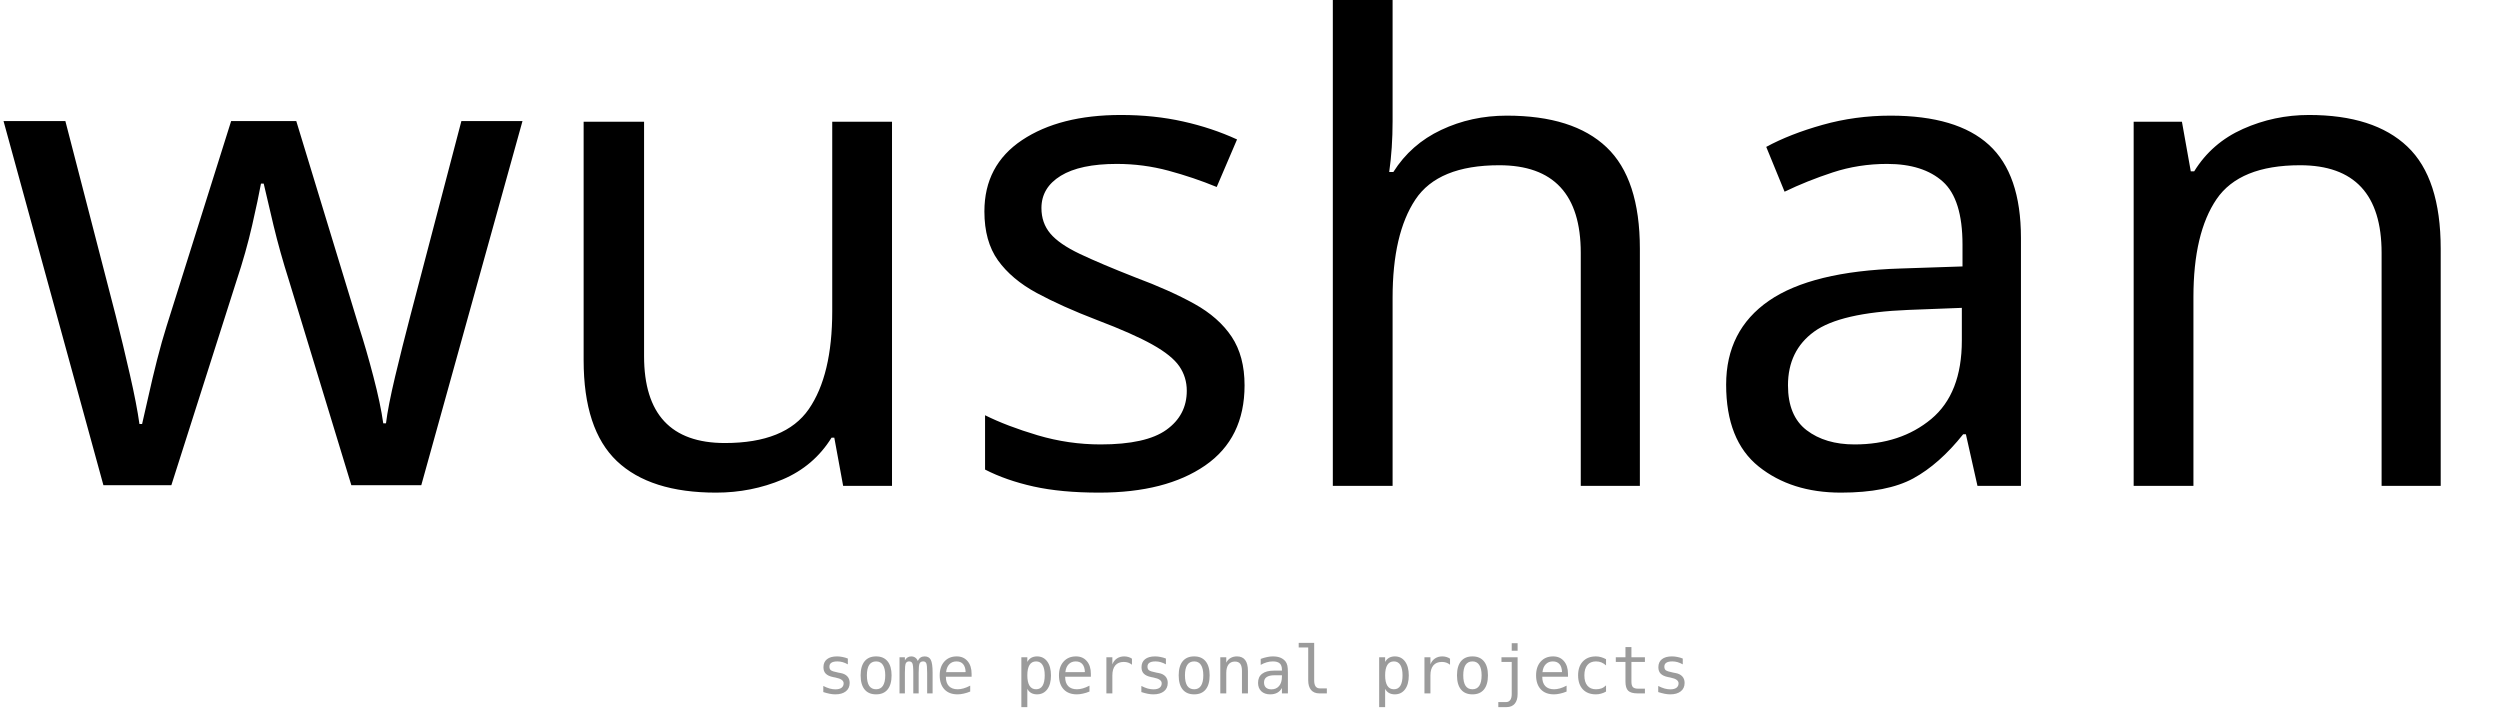
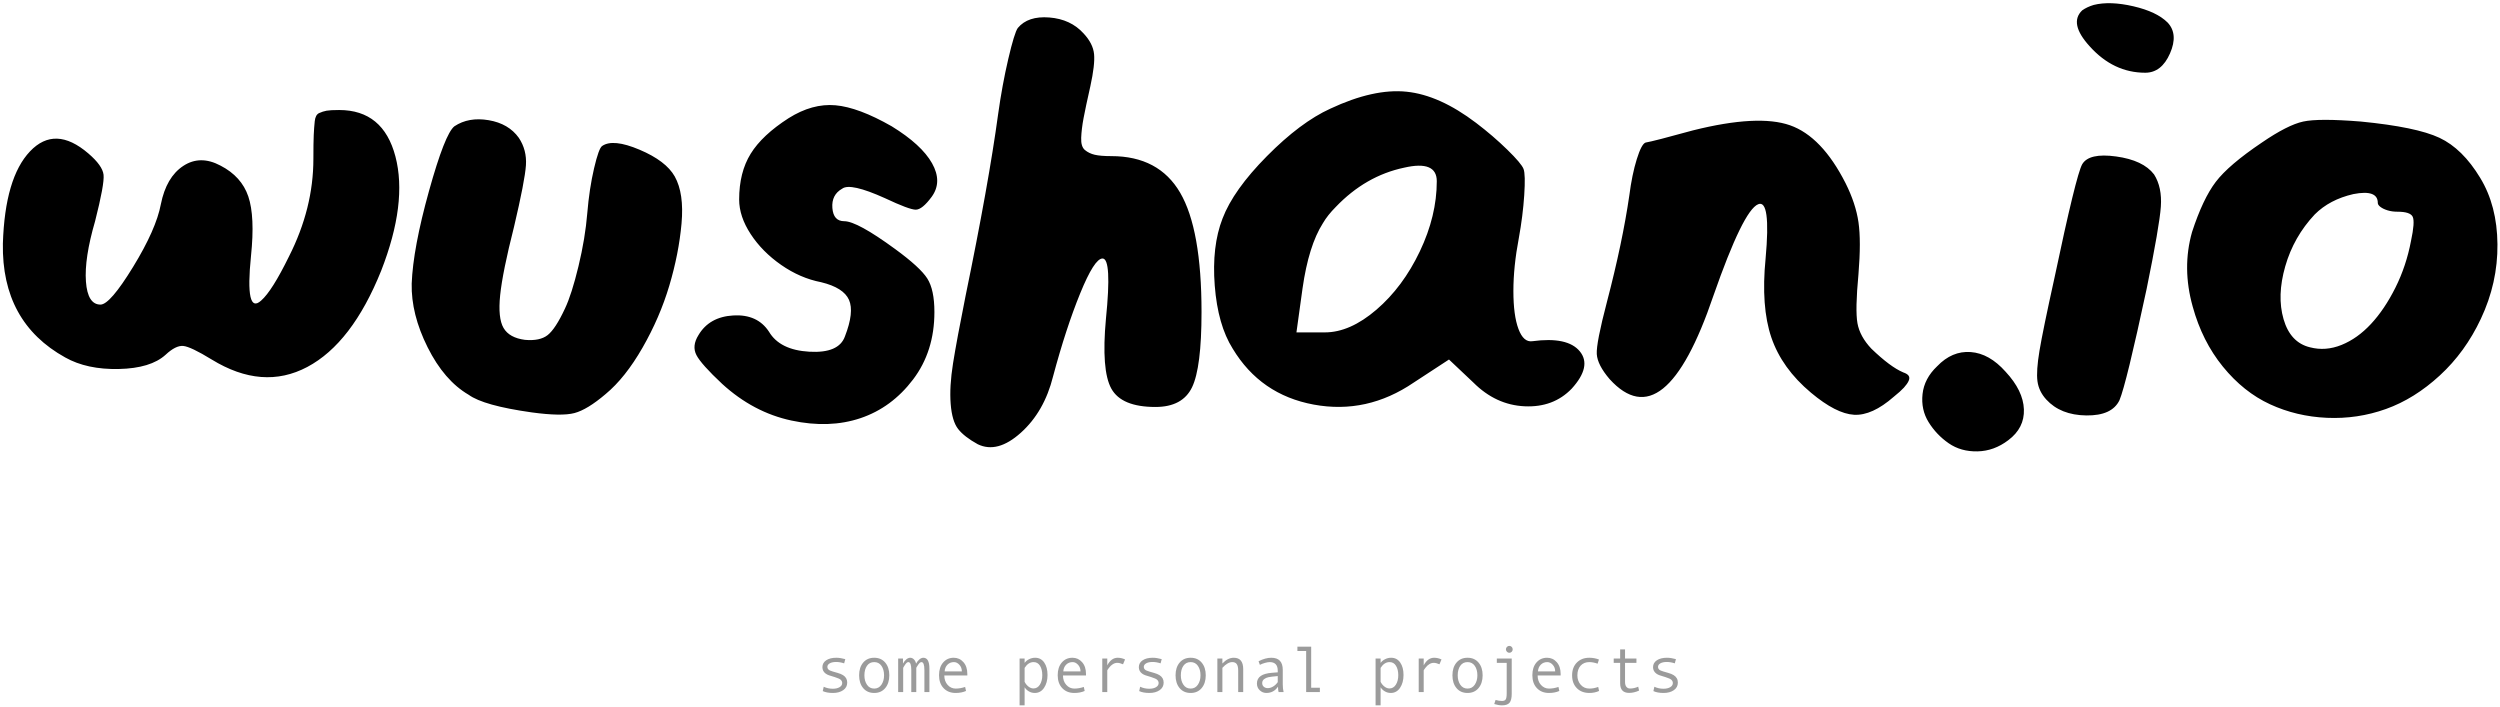
- <svg xmlns="http://www.w3.org/2000/svg" width="530px" height="150px" viewBox="0 0 530 150" version="1.1">
+ <svg xmlns="http://www.w3.org/2000/svg" width="531px" height="150px" viewBox="0 0 531 150" version="1.1">
  <defs />
  <g id="Page-1" stroke="none" stroke-width="1" fill="none" fill-rule="evenodd">
-     <g id="Group" transform="translate(-1, -12)">
-       <text id="wushan.io" font-family="azaura" font-size="144" font-weight="400" fill="#000000">
-         <tspan x="0.172" y="115">wushan.io</tspan>
-       </text>
-       <text id="some-personal-projec" font-family="AndaleMono, Andale Mono" font-size="14" font-weight="normal" fill="#9B9B9B">
-         <tspan x="174.085" y="159">some personal projects</tspan>
-       </text>
+     <g id="Group">
+       <path d="M66.564,33.736 C66.564,31.432 66.588,29.752 66.636,28.696 C66.684,27.64 66.756,26.656 66.852,25.744 C66.948,24.832 67.26,24.256 67.788,24.016 C68.316,23.776 68.844,23.608 69.372,23.512 C69.9,23.416 70.788,23.368 72.036,23.368 C78.276,23.368 82.26,26.656 83.988,33.232 C85.716,39.808 84.708,47.896 80.964,57.496 C76.836,67.768 71.604,74.584 65.268,77.944 C58.932,81.304 52.164,80.776 44.964,76.36 C41.988,74.536 39.972,73.576 38.916,73.48 C37.86,73.384 36.612,74.008 35.172,75.352 C33.06,77.272 29.748,78.28 25.236,78.376 C20.724,78.472 16.932,77.656 13.86,75.928 C4.836,70.936 0.42,62.872 0.612,51.736 C0.9,42.424 2.82,35.896 6.372,32.152 C9.924,28.408 14.052,28.552 18.756,32.584 C20.772,34.312 21.852,35.824 21.996,37.12 C22.14,38.416 21.54,41.704 20.196,46.984 C18.66,52.264 18.012,56.536 18.252,59.8 C18.492,63.064 19.524,64.696 21.348,64.696 C22.692,64.696 24.996,62.032 28.26,56.704 C31.524,51.376 33.492,46.936 34.164,43.384 C34.932,39.544 36.516,36.832 38.916,35.248 C41.316,33.664 43.956,33.64 46.836,35.176 C49.812,36.712 51.78,38.896 52.74,41.728 C53.7,44.56 53.892,48.76 53.316,54.328 C52.452,62.776 53.172,65.944 55.476,63.832 C57.012,62.488 58.98,59.368 61.38,54.472 C64.836,47.656 66.564,40.744 66.564,33.736 Z M96.516,26.824 C98.532,25.48 100.956,25.048 103.788,25.528 C106.62,26.008 108.756,27.256 110.196,29.272 C111.348,31 111.852,32.944 111.708,35.104 C111.564,37.264 110.724,41.608 109.188,48.136 C107.556,54.568 106.572,59.416 106.236,62.68 C105.9,65.944 106.14,68.272 106.956,69.664 C107.772,71.056 109.284,71.896 111.492,72.184 C113.604,72.376 115.212,72.04 116.316,71.176 C117.42,70.312 118.644,68.44 119.988,65.56 C120.948,63.544 121.908,60.544 122.868,56.56 C123.828,52.576 124.452,48.808 124.74,45.256 C125.028,41.8 125.508,38.632 126.18,35.752 C126.852,32.872 127.428,31.288 127.908,31 C129.444,29.944 132.084,30.208 135.828,31.792 C139.572,33.376 142.068,35.272 143.316,37.48 C144.66,39.88 145.14,43.216 144.756,47.488 C144.372,51.76 143.508,56.152 142.164,60.664 C140.82,65.176 138.924,69.568 136.476,73.84 C134.028,78.112 131.412,81.4 128.628,83.704 C126.036,85.912 123.828,87.256 122.004,87.736 C120.18,88.216 117.156,88.168 112.932,87.592 C106.116,86.632 101.652,85.384 99.54,83.848 C96.084,81.832 93.18,78.472 90.828,73.768 C88.476,69.064 87.348,64.552 87.444,60.232 C87.636,55.24 88.86,48.688 91.116,40.576 C93.372,32.464 95.172,27.88 96.516,26.824 Z M167.508,25.096 C170.868,22.984 174.18,22.072 177.444,22.36 C180.708,22.648 184.692,24.136 189.396,26.824 C193.62,29.416 196.476,32.032 197.964,34.672 C199.452,37.312 199.428,39.688 197.892,41.8 C196.548,43.624 195.42,44.536 194.508,44.536 C193.596,44.536 191.412,43.72 187.956,42.088 C183.06,39.88 180.036,39.208 178.884,40.072 C177.348,40.936 176.652,42.304 176.796,44.176 C176.94,46.048 177.78,46.984 179.316,46.984 C181.14,46.984 184.74,48.952 190.116,52.888 C193.668,55.48 195.948,57.568 196.956,59.152 C197.964,60.736 198.468,63.112 198.468,66.28 C198.468,71.848 196.956,76.624 193.932,80.608 C190.908,84.592 187.188,87.328 182.772,88.816 C178.356,90.304 173.46,90.472 168.084,89.32 C162.708,88.168 157.812,85.576 153.396,81.544 C150.42,78.76 148.596,76.72 147.924,75.424 C147.252,74.128 147.396,72.712 148.356,71.176 C149.892,68.584 152.364,67.192 155.772,67 C159.18,66.808 161.7,67.96 163.332,70.456 C164.868,73.048 167.724,74.464 171.9,74.704 C176.076,74.944 178.596,73.864 179.46,71.464 C180.804,68.008 181.092,65.416 180.324,63.688 C179.556,61.96 177.588,60.712 174.42,59.944 C171.444,59.368 168.612,58.144 165.924,56.272 C163.236,54.4 161.076,52.216 159.444,49.72 C157.812,47.224 156.996,44.776 156.996,42.376 C156.996,38.536 157.812,35.296 159.444,32.656 C161.076,30.016 163.764,27.496 167.508,25.096 Z M216.18,5.944 C217.62,4.216 219.852,3.472 222.876,3.712 C225.9,3.952 228.324,5.08 230.148,7.096 C231.492,8.536 232.236,10 232.38,11.488 C232.524,12.976 232.26,15.256 231.588,18.328 C230.916,21.304 230.436,23.56 230.148,25.096 C229.86,26.632 229.692,28.024 229.644,29.272 C229.596,30.52 229.86,31.384 230.436,31.864 C231.012,32.344 231.708,32.68 232.524,32.872 C233.34,33.064 234.516,33.16 236.052,33.16 C242.772,33.16 247.644,35.752 250.668,40.936 C253.692,46.12 255.204,54.568 255.204,66.28 C255.204,74.152 254.532,79.48 253.188,82.264 C251.844,85.048 249.252,86.44 245.412,86.44 C240.612,86.44 237.492,85.144 236.052,82.552 C234.612,79.96 234.228,75.016 234.9,67.72 C235.764,59.176 235.524,54.904 234.18,54.904 C233.028,54.904 231.444,57.376 229.428,62.32 C227.412,67.264 225.492,73.144 223.668,79.96 C222.42,84.952 220.14,88.936 216.828,91.912 C213.516,94.888 210.468,95.704 207.684,94.36 C205.764,93.304 204.372,92.224 203.508,91.12 C202.644,90.016 202.116,88.24 201.924,85.792 C201.732,83.344 201.9,80.464 202.428,77.152 C202.956,73.84 203.844,69.064 205.092,62.824 C208.356,46.984 210.66,34.12 212.004,24.232 C212.58,20.104 213.3,16.192 214.164,12.496 C215.028,8.8 215.7,6.616 216.18,5.944 Z M282.564,23.08 C288.708,20.2 294.108,19 298.764,19.48 C303.42,19.96 308.34,22.168 313.524,26.104 C315.924,27.928 318.132,29.824 320.148,31.792 C322.164,33.76 323.316,35.128 323.604,35.896 C323.892,36.664 323.94,38.512 323.748,41.44 C323.556,44.368 323.172,47.416 322.596,50.584 C321.828,54.616 321.444,58.36 321.444,61.816 C321.444,65.272 321.804,67.96 322.524,69.88 C323.244,71.8 324.228,72.664 325.476,72.472 C330.468,71.8 333.828,72.52 335.556,74.632 C337.284,76.744 336.708,79.384 333.828,82.552 C331.236,85.24 327.9,86.488 323.82,86.296 C319.74,86.104 316.116,84.424 312.948,81.256 L307.764,76.36 L300.276,81.256 C293.652,85.768 286.572,87.328 279.036,85.936 C271.5,84.544 265.764,80.584 261.828,74.056 C259.716,70.696 258.444,66.232 258.012,60.664 C257.58,55.096 258.132,50.344 259.668,46.408 C261.204,42.376 264.348,37.96 269.1,33.16 C273.852,28.36 278.34,25 282.564,23.08 Z M305.172,38.488 C305.172,35.512 302.868,34.552 298.26,35.608 C292.788,36.76 287.94,39.544 283.716,43.96 C282.564,45.112 281.652,46.264 280.98,47.416 C278.964,50.584 277.524,55.192 276.66,61.24 L275.364,70.6 L281.412,70.6 C284.964,70.6 288.612,68.992 292.356,65.776 C296.1,62.56 299.172,58.432 301.572,53.392 C303.972,48.352 305.172,43.384 305.172,38.488 Z M359.604,27.688 C368.82,25.384 375.684,25.024 380.196,26.608 C384.708,28.192 388.644,32.296 392.004,38.92 C393.444,41.8 394.356,44.56 394.74,47.2 C395.124,49.84 395.124,53.512 394.74,58.216 C394.26,63.304 394.188,66.784 394.524,68.656 C394.86,70.528 395.844,72.328 397.476,74.056 C400.164,76.648 402.42,78.328 404.244,79.096 C404.82,79.288 405.204,79.528 405.396,79.816 C405.588,80.104 405.588,80.464 405.396,80.896 C405.204,81.328 404.868,81.808 404.388,82.336 C403.908,82.864 403.188,83.512 402.228,84.28 C399.156,86.968 396.348,88.24 393.804,88.096 C391.26,87.952 388.212,86.392 384.66,83.416 C380.532,79.96 377.724,76.048 376.236,71.68 C374.748,67.312 374.34,61.72 375.012,54.904 C375.78,46.456 375.252,42.616 373.428,43.384 C371.316,44.248 368.148,50.728 363.924,62.824 C357.012,83.176 349.668,89.08 341.892,80.536 C340.164,78.52 339.252,76.744 339.156,75.208 C339.06,73.672 339.78,69.976 341.316,64.12 C343.524,55.672 345.108,48.136 346.068,41.512 C346.452,38.536 346.98,35.968 347.652,33.808 C348.324,31.648 348.948,30.472 349.524,30.28 C350.676,30.088 354.036,29.224 359.604,27.688 Z M411.444,77.8 C413.556,75.592 415.932,74.584 418.572,74.776 C421.212,74.968 423.684,76.36 425.988,78.952 C428.484,81.64 429.78,84.304 429.876,86.944 C429.972,89.584 428.868,91.768 426.564,93.496 C424.548,95.032 422.364,95.824 420.012,95.872 C417.66,95.92 415.62,95.344 413.892,94.144 C412.164,92.944 410.748,91.456 409.644,89.68 C408.54,87.904 408.108,85.912 408.348,83.704 C408.588,81.496 409.62,79.528 411.444,77.8 Z M444.708,1.048 C447.012,0.472 449.82,0.568 453.132,1.336 C456.444,2.104 458.868,3.256 460.404,4.792 C461.94,6.424 462.108,8.608 460.908,11.344 C459.708,14.08 457.956,15.448 455.652,15.448 C451.14,15.448 447.204,13.576 443.844,9.832 C440.868,6.568 440.34,4.024 442.26,2.2 C442.932,1.72 443.748,1.336 444.708,1.048 Z M442.26,34.888 C443.22,33.256 445.62,32.704 449.46,33.232 C453.3,33.76 455.988,35.032 457.524,37.048 C458.676,38.872 459.156,41.152 458.964,43.888 C458.772,46.624 457.764,52.456 455.94,61.384 C453.06,74.824 451.14,82.696 450.18,85 C449.124,87.208 446.772,88.288 443.124,88.24 C439.476,88.192 436.644,87.064 434.628,84.856 C433.572,83.704 432.948,82.408 432.756,80.968 C432.564,79.528 432.708,77.368 433.188,74.488 C433.668,71.608 434.724,66.472 436.356,59.08 C439.428,44.488 441.396,36.424 442.26,34.888 Z M480.42,30.28 C484.068,27.784 486.996,26.296 489.204,25.816 C491.412,25.336 495.492,25.336 501.444,25.816 C509.316,26.584 514.884,27.736 518.148,29.272 C521.412,30.808 524.292,33.64 526.788,37.768 C529.188,41.704 530.412,46.408 530.46,51.88 C530.508,57.352 529.332,62.632 526.932,67.72 C524.724,72.424 521.82,76.432 518.22,79.744 C514.62,83.056 510.804,85.432 506.772,86.872 C502.74,88.312 498.564,88.936 494.244,88.744 C489.924,88.552 485.892,87.592 482.148,85.864 C478.404,84.136 475.068,81.472 472.14,77.872 C469.212,74.272 467.076,70.024 465.732,65.128 C464.196,59.656 464.148,54.376 465.588,49.288 C467.124,44.584 468.804,41.032 470.628,38.632 C472.452,36.232 475.716,33.448 480.42,30.28 Z M505.044,43.096 C505.044,41.176 503.316,40.552 499.86,41.224 C496.5,41.992 493.764,43.432 491.652,45.544 C488.676,48.712 486.588,52.384 485.388,56.56 C484.188,60.736 484.068,64.48 485.028,67.792 C485.988,71.104 487.86,73.096 490.644,73.768 C492.852,74.344 495.084,74.176 497.34,73.264 C499.596,72.352 501.684,70.864 503.604,68.8 C505.524,66.736 507.252,64.168 508.788,61.096 C510.324,58.024 511.428,54.712 512.1,51.16 C512.676,48.472 512.796,46.768 512.46,46.048 C512.124,45.328 511.044,44.968 509.22,44.968 C508.452,44.968 507.756,44.872 507.132,44.68 C506.508,44.488 506.004,44.248 505.62,43.96 C505.236,43.672 505.044,43.384 505.044,43.096 Z" id="wushan.io" fill="#000000" />
+       <path d="M179.299,140.896 C178.702,140.7 178.139,140.602 177.61,140.602 C177.032,140.602 176.574,140.698 176.236,140.892 C175.899,141.086 175.73,141.344 175.73,141.668 C175.73,141.873 175.808,142.052 175.963,142.205 C176.118,142.357 176.428,142.5 176.893,142.632 L177.911,142.926 C178.381,143.058 178.763,143.216 179.06,143.401 C179.356,143.585 179.578,143.809 179.726,144.071 C179.874,144.333 179.948,144.637 179.948,144.983 C179.948,145.662 179.663,146.199 179.094,146.593 C178.524,146.987 177.799,147.185 176.92,147.185 C176.045,147.185 175.323,147.052 174.753,146.788 L174.958,145.865 C175.555,146.148 176.195,146.289 176.879,146.289 C177.471,146.289 177.953,146.179 178.325,145.958 C178.696,145.736 178.882,145.444 178.882,145.079 C178.882,144.833 178.79,144.613 178.605,144.419 C178.42,144.226 177.986,144.024 177.303,143.814 C176.751,143.646 176.346,143.519 176.086,143.435 C175.826,143.351 175.585,143.227 175.361,143.062 C175.138,142.898 174.968,142.702 174.852,142.475 C174.736,142.247 174.678,141.992 174.678,141.709 C174.678,141.094 174.947,140.606 175.484,140.246 C176.022,139.886 176.735,139.706 177.624,139.706 C178.198,139.706 178.836,139.804 179.538,140 L179.299,140.896 Z M185.684,139.706 C186.663,139.706 187.443,140.048 188.021,140.731 C188.6,141.415 188.89,142.315 188.89,143.432 C188.89,144.557 188.6,145.464 188.021,146.152 C187.443,146.84 186.663,147.185 185.684,147.185 C184.699,147.185 183.919,146.842 183.342,146.156 C182.766,145.47 182.478,144.562 182.478,143.432 C182.478,142.311 182.767,141.409 183.346,140.728 C183.924,140.047 184.704,139.706 185.684,139.706 Z M185.684,146.255 C186.331,146.255 186.841,145.981 187.215,145.435 C187.589,144.888 187.775,144.225 187.775,143.445 C187.775,142.625 187.591,141.951 187.222,141.422 C186.853,140.893 186.34,140.629 185.684,140.629 C185.023,140.629 184.51,140.89 184.146,141.412 C183.781,141.933 183.599,142.611 183.599,143.445 C183.599,144.238 183.783,144.905 184.152,145.445 C184.521,145.985 185.032,146.255 185.684,146.255 Z M197.407,147 L196.341,147 L196.341,142.324 C196.341,141.194 196.131,140.629 195.712,140.629 C195.498,140.629 195.262,140.824 195.004,141.213 C194.747,141.603 194.618,141.818 194.618,141.859 L194.618,147 L193.559,147 L193.559,142.324 C193.559,141.194 193.347,140.629 192.923,140.629 C192.713,140.629 192.48,140.824 192.222,141.213 C191.965,141.603 191.836,141.818 191.836,141.859 L191.836,147 L190.77,147 L190.77,139.877 L191.795,139.877 L191.795,140.95 C191.995,140.572 192.234,140.27 192.509,140.044 C192.785,139.819 193.06,139.706 193.333,139.706 C193.62,139.706 193.878,139.819 194.105,140.044 C194.333,140.27 194.491,140.572 194.577,140.95 C194.778,140.572 195.017,140.27 195.295,140.044 C195.573,139.819 195.846,139.706 196.115,139.706 C196.977,139.706 197.407,140.476 197.407,142.017 L197.407,147 Z M205.46,143.473 L200.572,143.473 C200.572,144.279 200.806,144.945 201.273,145.469 C201.74,145.993 202.313,146.255 202.992,146.255 C203.639,146.255 204.307,146.139 204.995,145.906 L205.18,146.761 C204.551,147.043 203.817,147.185 202.979,147.185 C201.921,147.185 201.069,146.845 200.422,146.166 C199.775,145.487 199.451,144.571 199.451,143.418 C199.451,142.288 199.742,141.387 200.323,140.714 C200.904,140.042 201.655,139.706 202.575,139.706 C203.396,139.706 204.081,140.018 204.633,140.643 C205.184,141.267 205.46,142.099 205.46,143.138 L205.46,143.473 Z M204.298,142.604 C204.298,142.048 204.125,141.58 203.778,141.2 C203.432,140.819 203.045,140.629 202.616,140.629 C202.065,140.629 201.608,140.811 201.246,141.176 C200.883,141.54 200.682,142.017 200.641,142.604 L204.298,142.604 Z M217.628,140.8 C217.865,140.472 218.185,140.207 218.588,140.007 C218.992,139.806 219.417,139.706 219.863,139.706 C220.684,139.706 221.327,140.044 221.794,140.721 C222.262,141.398 222.495,142.279 222.495,143.363 C222.495,144.457 222.25,145.367 221.76,146.094 C221.27,146.821 220.611,147.185 219.781,147.185 C219.339,147.185 218.926,147.074 218.541,146.853 C218.155,146.632 217.851,146.339 217.628,145.975 L217.628,149.816 L216.562,149.816 L216.562,139.877 L217.628,139.877 L217.628,140.8 Z M217.628,141.859 L217.628,144.819 C217.828,145.22 218.1,145.555 218.441,145.824 C218.783,146.093 219.136,146.228 219.501,146.228 C220.075,146.228 220.532,145.959 220.872,145.421 C221.211,144.883 221.381,144.215 221.381,143.418 C221.381,142.598 221.219,141.928 220.896,141.408 C220.572,140.889 220.121,140.629 219.542,140.629 C218.79,140.629 218.152,141.039 217.628,141.859 Z M230.664,143.473 L225.776,143.473 C225.776,144.279 226.01,144.945 226.477,145.469 C226.944,145.993 227.517,146.255 228.196,146.255 C228.843,146.255 229.511,146.139 230.199,145.906 L230.384,146.761 C229.755,147.043 229.021,147.185 228.183,147.185 C227.125,147.185 226.273,146.845 225.626,146.166 C224.979,145.487 224.655,144.571 224.655,143.418 C224.655,142.288 224.946,141.387 225.527,140.714 C226.108,140.042 226.859,139.706 227.779,139.706 C228.6,139.706 229.285,140.018 229.837,140.643 C230.388,141.267 230.664,142.099 230.664,143.138 L230.664,143.473 Z M229.502,142.604 C229.502,142.048 229.329,141.58 228.982,141.2 C228.636,140.819 228.249,140.629 227.82,140.629 C227.269,140.629 226.812,140.811 226.45,141.176 C226.087,141.54 225.886,142.017 225.845,142.604 L229.502,142.604 Z M238.963,140.068 L238.532,141.094 C238.063,140.889 237.657,140.786 237.315,140.786 C237.001,140.786 236.693,140.876 236.393,141.056 C236.092,141.236 235.815,141.494 235.562,141.829 C235.309,142.164 235.183,142.352 235.183,142.393 L235.183,147 L234.123,147 L234.123,139.877 L235.183,139.877 L235.183,141.319 C235.752,140.244 236.491,139.706 237.397,139.706 C237.935,139.706 238.457,139.827 238.963,140.068 Z M246.51,140.896 C245.913,140.7 245.35,140.602 244.821,140.602 C244.243,140.602 243.785,140.698 243.447,140.892 C243.11,141.086 242.941,141.344 242.941,141.668 C242.941,141.873 243.019,142.052 243.174,142.205 C243.329,142.357 243.639,142.5 244.104,142.632 L245.122,142.926 C245.591,143.058 245.974,143.216 246.271,143.401 C246.567,143.585 246.789,143.809 246.937,144.071 C247.085,144.333 247.159,144.637 247.159,144.983 C247.159,145.662 246.874,146.199 246.305,146.593 C245.735,146.987 245.01,147.185 244.131,147.185 C243.256,147.185 242.534,147.052 241.964,146.788 L242.169,145.865 C242.766,146.148 243.406,146.289 244.09,146.289 C244.682,146.289 245.164,146.179 245.536,145.958 C245.907,145.736 246.093,145.444 246.093,145.079 C246.093,144.833 246,144.613 245.816,144.419 C245.631,144.226 245.197,144.024 244.514,143.814 C243.962,143.646 243.557,143.519 243.297,143.435 C243.037,143.351 242.796,143.227 242.572,143.062 C242.349,142.898 242.179,142.702 242.063,142.475 C241.947,142.247 241.889,141.992 241.889,141.709 C241.889,141.094 242.158,140.606 242.695,140.246 C243.233,139.886 243.946,139.706 244.835,139.706 C245.409,139.706 246.047,139.804 246.749,140 L246.51,140.896 Z M252.895,139.706 C253.874,139.706 254.654,140.048 255.232,140.731 C255.811,141.415 256.101,142.315 256.101,143.432 C256.101,144.557 255.811,145.464 255.232,146.152 C254.654,146.84 253.874,147.185 252.895,147.185 C251.91,147.185 251.13,146.842 250.553,146.156 C249.977,145.47 249.688,144.562 249.688,143.432 C249.688,142.311 249.978,141.409 250.557,140.728 C251.135,140.047 251.915,139.706 252.895,139.706 Z M252.895,146.255 C253.542,146.255 254.052,145.981 254.426,145.435 C254.799,144.888 254.986,144.225 254.986,143.445 C254.986,142.625 254.802,141.951 254.433,141.422 C254.063,140.893 253.551,140.629 252.895,140.629 C252.234,140.629 251.721,140.89 251.356,141.412 C250.992,141.933 250.81,142.611 250.81,143.445 C250.81,144.238 250.994,144.905 251.363,145.445 C251.732,145.985 252.243,146.255 252.895,146.255 Z M264.058,147 L262.991,147 L262.991,142.434 C262.991,141.8 262.89,141.341 262.687,141.056 C262.484,140.771 262.166,140.629 261.733,140.629 C261.082,140.629 260.382,141.035 259.635,141.846 L259.635,147 L258.568,147 L258.568,139.877 L259.635,139.877 L259.635,140.923 C260.4,140.112 261.207,139.706 262.055,139.706 C263.39,139.706 264.058,140.513 264.058,142.126 L264.058,147 Z M272.637,147 L271.577,147 C271.491,146.713 271.447,146.33 271.447,145.852 C270.841,146.74 270.016,147.185 268.973,147.185 C268.444,147.185 267.978,146.997 267.575,146.621 C267.171,146.245 266.97,145.76 266.97,145.168 C266.97,144.817 267.04,144.507 267.182,144.238 C267.323,143.969 267.53,143.743 267.804,143.558 C268.077,143.374 268.41,143.228 268.802,143.121 C269.194,143.014 269.659,142.939 270.196,142.898 L271.393,142.803 L271.393,142.461 C271.393,141.24 270.823,140.629 269.684,140.629 C269.415,140.629 269.074,140.687 268.662,140.803 C268.249,140.919 267.895,141.057 267.599,141.217 L267.318,140.451 C268.289,139.954 269.191,139.706 270.025,139.706 C271.648,139.706 272.459,140.565 272.459,142.283 L272.459,145.346 C272.459,145.965 272.518,146.517 272.637,147 Z M271.393,144.888 L271.393,143.596 C270.431,143.682 269.771,143.763 269.414,143.838 C269.056,143.914 268.746,144.054 268.484,144.259 C268.222,144.464 268.091,144.742 268.091,145.093 C268.091,145.412 268.202,145.669 268.426,145.865 C268.649,146.061 268.934,146.159 269.28,146.159 C269.659,146.159 270.035,146.046 270.408,145.821 C270.782,145.595 271.11,145.284 271.393,144.888 Z M280.341,147 L277.429,147 L277.429,138.277 L275.569,138.277 L275.569,137.354 L278.495,137.354 L278.495,146.077 L280.341,146.077 L280.341,147 Z M293.24,140.8 C293.477,140.472 293.797,140.207 294.201,140.007 C294.604,139.806 295.029,139.706 295.476,139.706 C296.296,139.706 296.94,140.044 297.407,140.721 C297.874,141.398 298.107,142.279 298.107,143.363 C298.107,144.457 297.862,145.367 297.373,146.094 C296.883,146.821 296.223,147.185 295.394,147.185 C294.951,147.185 294.538,147.074 294.153,146.853 C293.768,146.632 293.464,146.339 293.24,145.975 L293.24,149.816 L292.174,149.816 L292.174,139.877 L293.24,139.877 L293.24,140.8 Z M293.24,141.859 L293.24,144.819 C293.441,145.22 293.712,145.555 294.054,145.824 C294.396,146.093 294.749,146.228 295.113,146.228 C295.688,146.228 296.144,145.959 296.484,145.421 C296.823,144.883 296.993,144.215 296.993,143.418 C296.993,142.598 296.831,141.928 296.508,141.408 C296.184,140.889 295.733,140.629 295.154,140.629 C294.402,140.629 293.764,141.039 293.24,141.859 Z M306.174,140.068 L305.743,141.094 C305.274,140.889 304.868,140.786 304.526,140.786 C304.212,140.786 303.904,140.876 303.604,141.056 C303.303,141.236 303.026,141.494 302.773,141.829 C302.52,142.164 302.394,142.352 302.394,142.393 L302.394,147 L301.334,147 L301.334,139.877 L302.394,139.877 L302.394,141.319 C302.963,140.244 303.701,139.706 304.608,139.706 C305.146,139.706 305.668,139.827 306.174,140.068 Z M311.704,139.706 C312.684,139.706 313.463,140.048 314.042,140.731 C314.621,141.415 314.91,142.315 314.91,143.432 C314.91,144.557 314.621,145.464 314.042,146.152 C313.463,146.84 312.684,147.185 311.704,147.185 C310.72,147.185 309.939,146.842 309.363,146.156 C308.786,145.47 308.498,144.562 308.498,143.432 C308.498,142.311 308.787,141.409 309.366,140.728 C309.945,140.047 310.724,139.706 311.704,139.706 Z M311.704,146.255 C312.351,146.255 312.862,145.981 313.235,145.435 C313.609,144.888 313.796,144.225 313.796,143.445 C313.796,142.625 313.611,141.951 313.242,141.422 C312.873,140.893 312.36,140.629 311.704,140.629 C311.043,140.629 310.531,140.89 310.166,141.412 C309.801,141.933 309.619,142.611 309.619,143.445 C309.619,144.238 309.804,144.905 310.173,145.445 C310.542,145.985 311.052,146.255 311.704,146.255 Z M320.57,137.184 C320.771,137.184 320.942,137.255 321.083,137.399 C321.224,137.542 321.295,137.715 321.295,137.915 C321.295,138.125 321.225,138.3 321.086,138.441 C320.947,138.583 320.775,138.653 320.57,138.653 C320.383,138.653 320.218,138.579 320.075,138.431 C319.931,138.283 319.859,138.111 319.859,137.915 C319.859,137.719 319.931,137.548 320.075,137.402 C320.218,137.257 320.383,137.184 320.57,137.184 Z M321.09,147.362 C321.09,148.256 320.936,148.888 320.628,149.259 C320.321,149.631 319.784,149.816 319.019,149.816 C318.526,149.816 317.979,149.723 317.378,149.536 L317.658,148.668 C318.164,148.814 318.618,148.887 319.019,148.887 C319.401,148.887 319.665,148.778 319.808,148.562 C319.952,148.346 320.023,147.909 320.023,147.253 L320.023,140.8 L317.925,140.8 L317.925,139.877 L321.09,139.877 L321.09,147.362 Z M331.48,143.473 L326.593,143.473 C326.593,144.279 326.826,144.945 327.293,145.469 C327.761,145.993 328.334,146.255 329.013,146.255 C329.66,146.255 330.327,146.139 331.016,145.906 L331.2,146.761 C330.571,147.043 329.838,147.185 328.999,147.185 C327.942,147.185 327.09,146.845 326.442,146.166 C325.795,145.487 325.472,144.571 325.472,143.418 C325.472,142.288 325.762,141.387 326.343,140.714 C326.924,140.042 327.675,139.706 328.596,139.706 C329.416,139.706 330.102,140.018 330.653,140.643 C331.205,141.267 331.48,142.099 331.48,143.138 L331.48,143.473 Z M330.318,142.604 C330.318,142.048 330.145,141.58 329.799,141.2 C329.452,140.819 329.065,140.629 328.637,140.629 C328.085,140.629 327.628,140.811 327.266,141.176 C326.904,141.54 326.702,142.017 326.661,142.604 L330.318,142.604 Z M339.643,146.761 C339.023,147.043 338.341,147.185 337.599,147.185 C336.478,147.185 335.583,146.844 334.916,146.163 C334.248,145.481 333.914,144.576 333.914,143.445 C333.914,142.315 334.25,141.409 334.922,140.728 C335.595,140.047 336.478,139.706 337.571,139.706 C338.287,139.706 338.968,139.831 339.615,140.082 L339.335,140.964 C338.688,140.741 338.104,140.629 337.585,140.629 C336.801,140.629 336.18,140.882 335.722,141.388 C335.264,141.894 335.035,142.579 335.035,143.445 C335.035,144.238 335.272,144.905 335.746,145.445 C336.22,145.985 336.838,146.255 337.599,146.255 C338.2,146.255 338.82,146.139 339.458,145.906 L339.643,146.761 Z M348.14,146.679 C347.424,147.007 346.72,147.171 346.027,147.171 C344.756,147.171 344.12,146.499 344.12,145.154 L344.12,140.8 L342.753,140.8 L342.753,139.877 L344.12,139.877 L344.12,137.929 L345.159,137.929 L345.159,139.877 L347.579,139.877 L347.579,140.8 L345.159,140.8 L345.159,144.874 C345.159,145.307 345.255,145.643 345.446,145.882 C345.638,146.122 345.897,146.241 346.226,146.241 C346.809,146.241 347.385,146.111 347.955,145.852 L348.14,146.679 Z M355.728,140.896 C355.131,140.7 354.568,140.602 354.039,140.602 C353.46,140.602 353.002,140.698 352.665,140.892 C352.328,141.086 352.159,141.344 352.159,141.668 C352.159,141.873 352.237,142.052 352.392,142.205 C352.547,142.357 352.856,142.5 353.321,142.632 L354.34,142.926 C354.809,143.058 355.192,143.216 355.488,143.401 C355.785,143.585 356.007,143.809 356.155,144.071 C356.303,144.333 356.377,144.637 356.377,144.983 C356.377,145.662 356.092,146.199 355.522,146.593 C354.953,146.987 354.228,147.185 353.349,147.185 C352.474,147.185 351.751,147.052 351.182,146.788 L351.387,145.865 C351.984,146.148 352.624,146.289 353.308,146.289 C353.9,146.289 354.382,146.179 354.753,145.958 C355.125,145.736 355.311,145.444 355.311,145.079 C355.311,144.833 355.218,144.613 355.034,144.419 C354.849,144.226 354.415,144.024 353.731,143.814 C353.18,143.646 352.774,143.519 352.515,143.435 C352.255,143.351 352.013,143.227 351.79,143.062 C351.567,142.898 351.397,142.702 351.281,142.475 C351.165,142.247 351.106,141.992 351.106,141.709 C351.106,141.094 351.375,140.606 351.913,140.246 C352.451,139.886 353.164,139.706 354.053,139.706 C354.627,139.706 355.265,139.804 355.967,140 L355.728,140.896 Z" id="some-personal-projec" fill="#9B9B9B" />
    </g>
  </g>
</svg>
